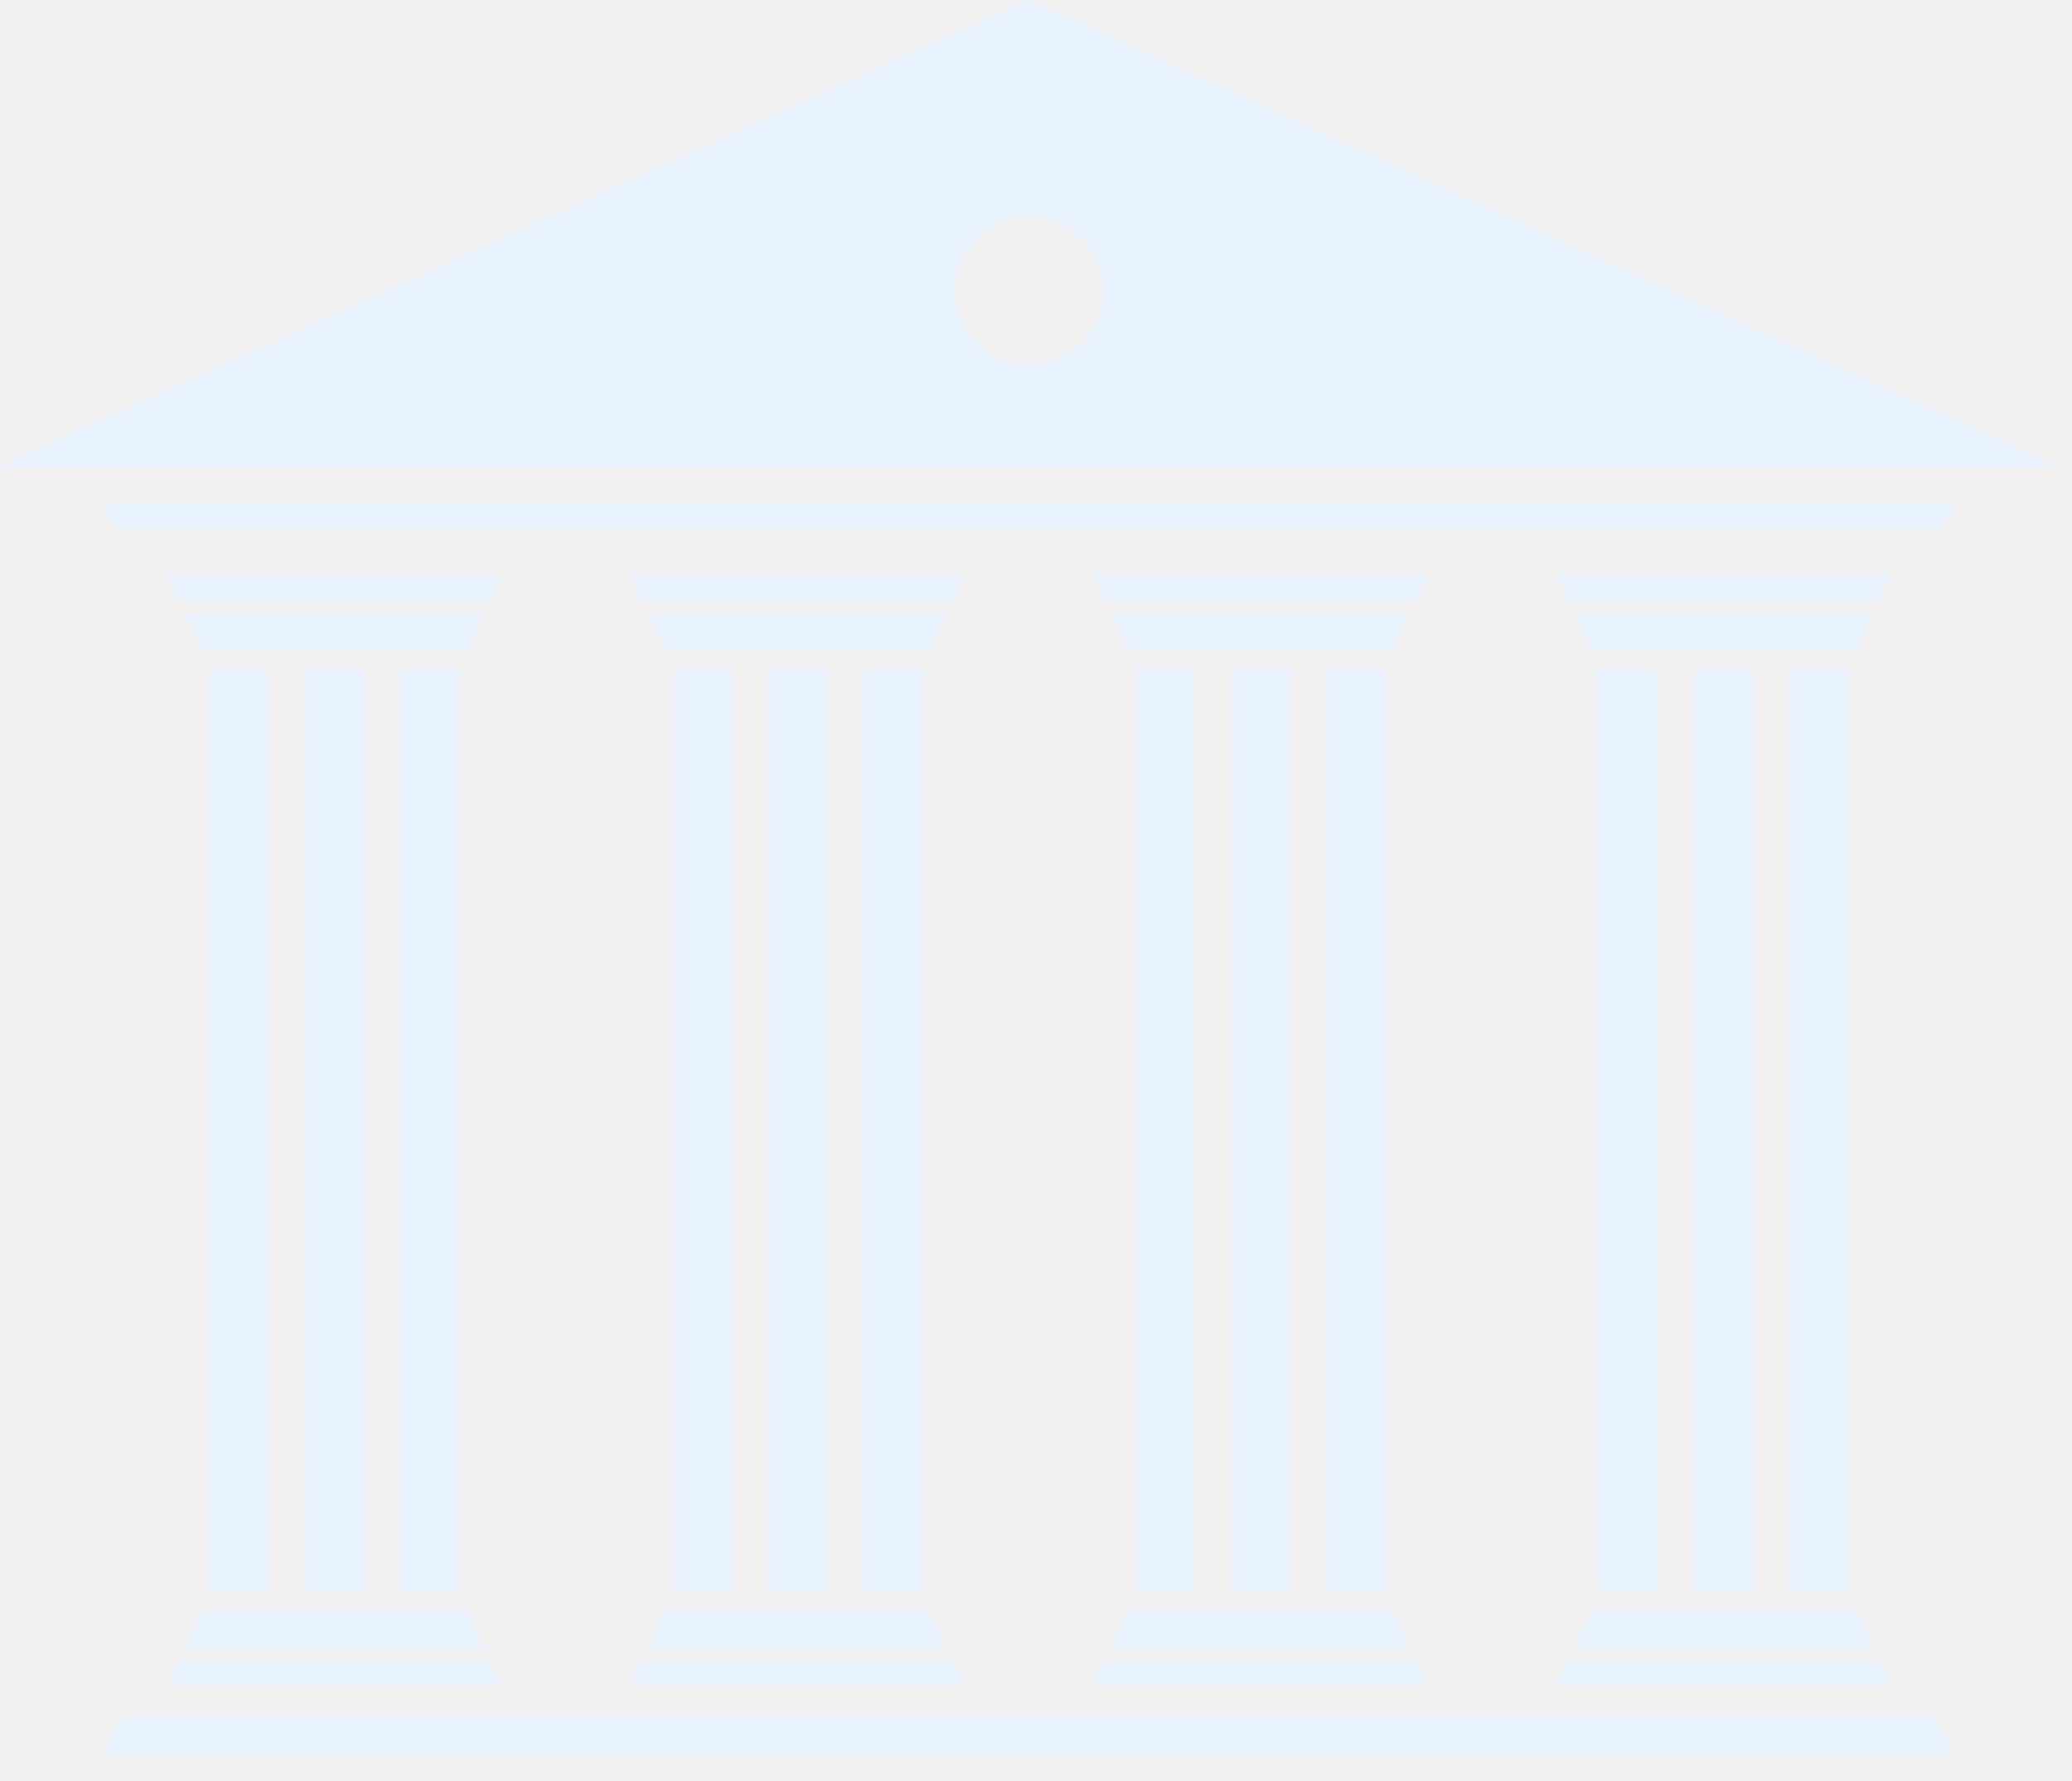
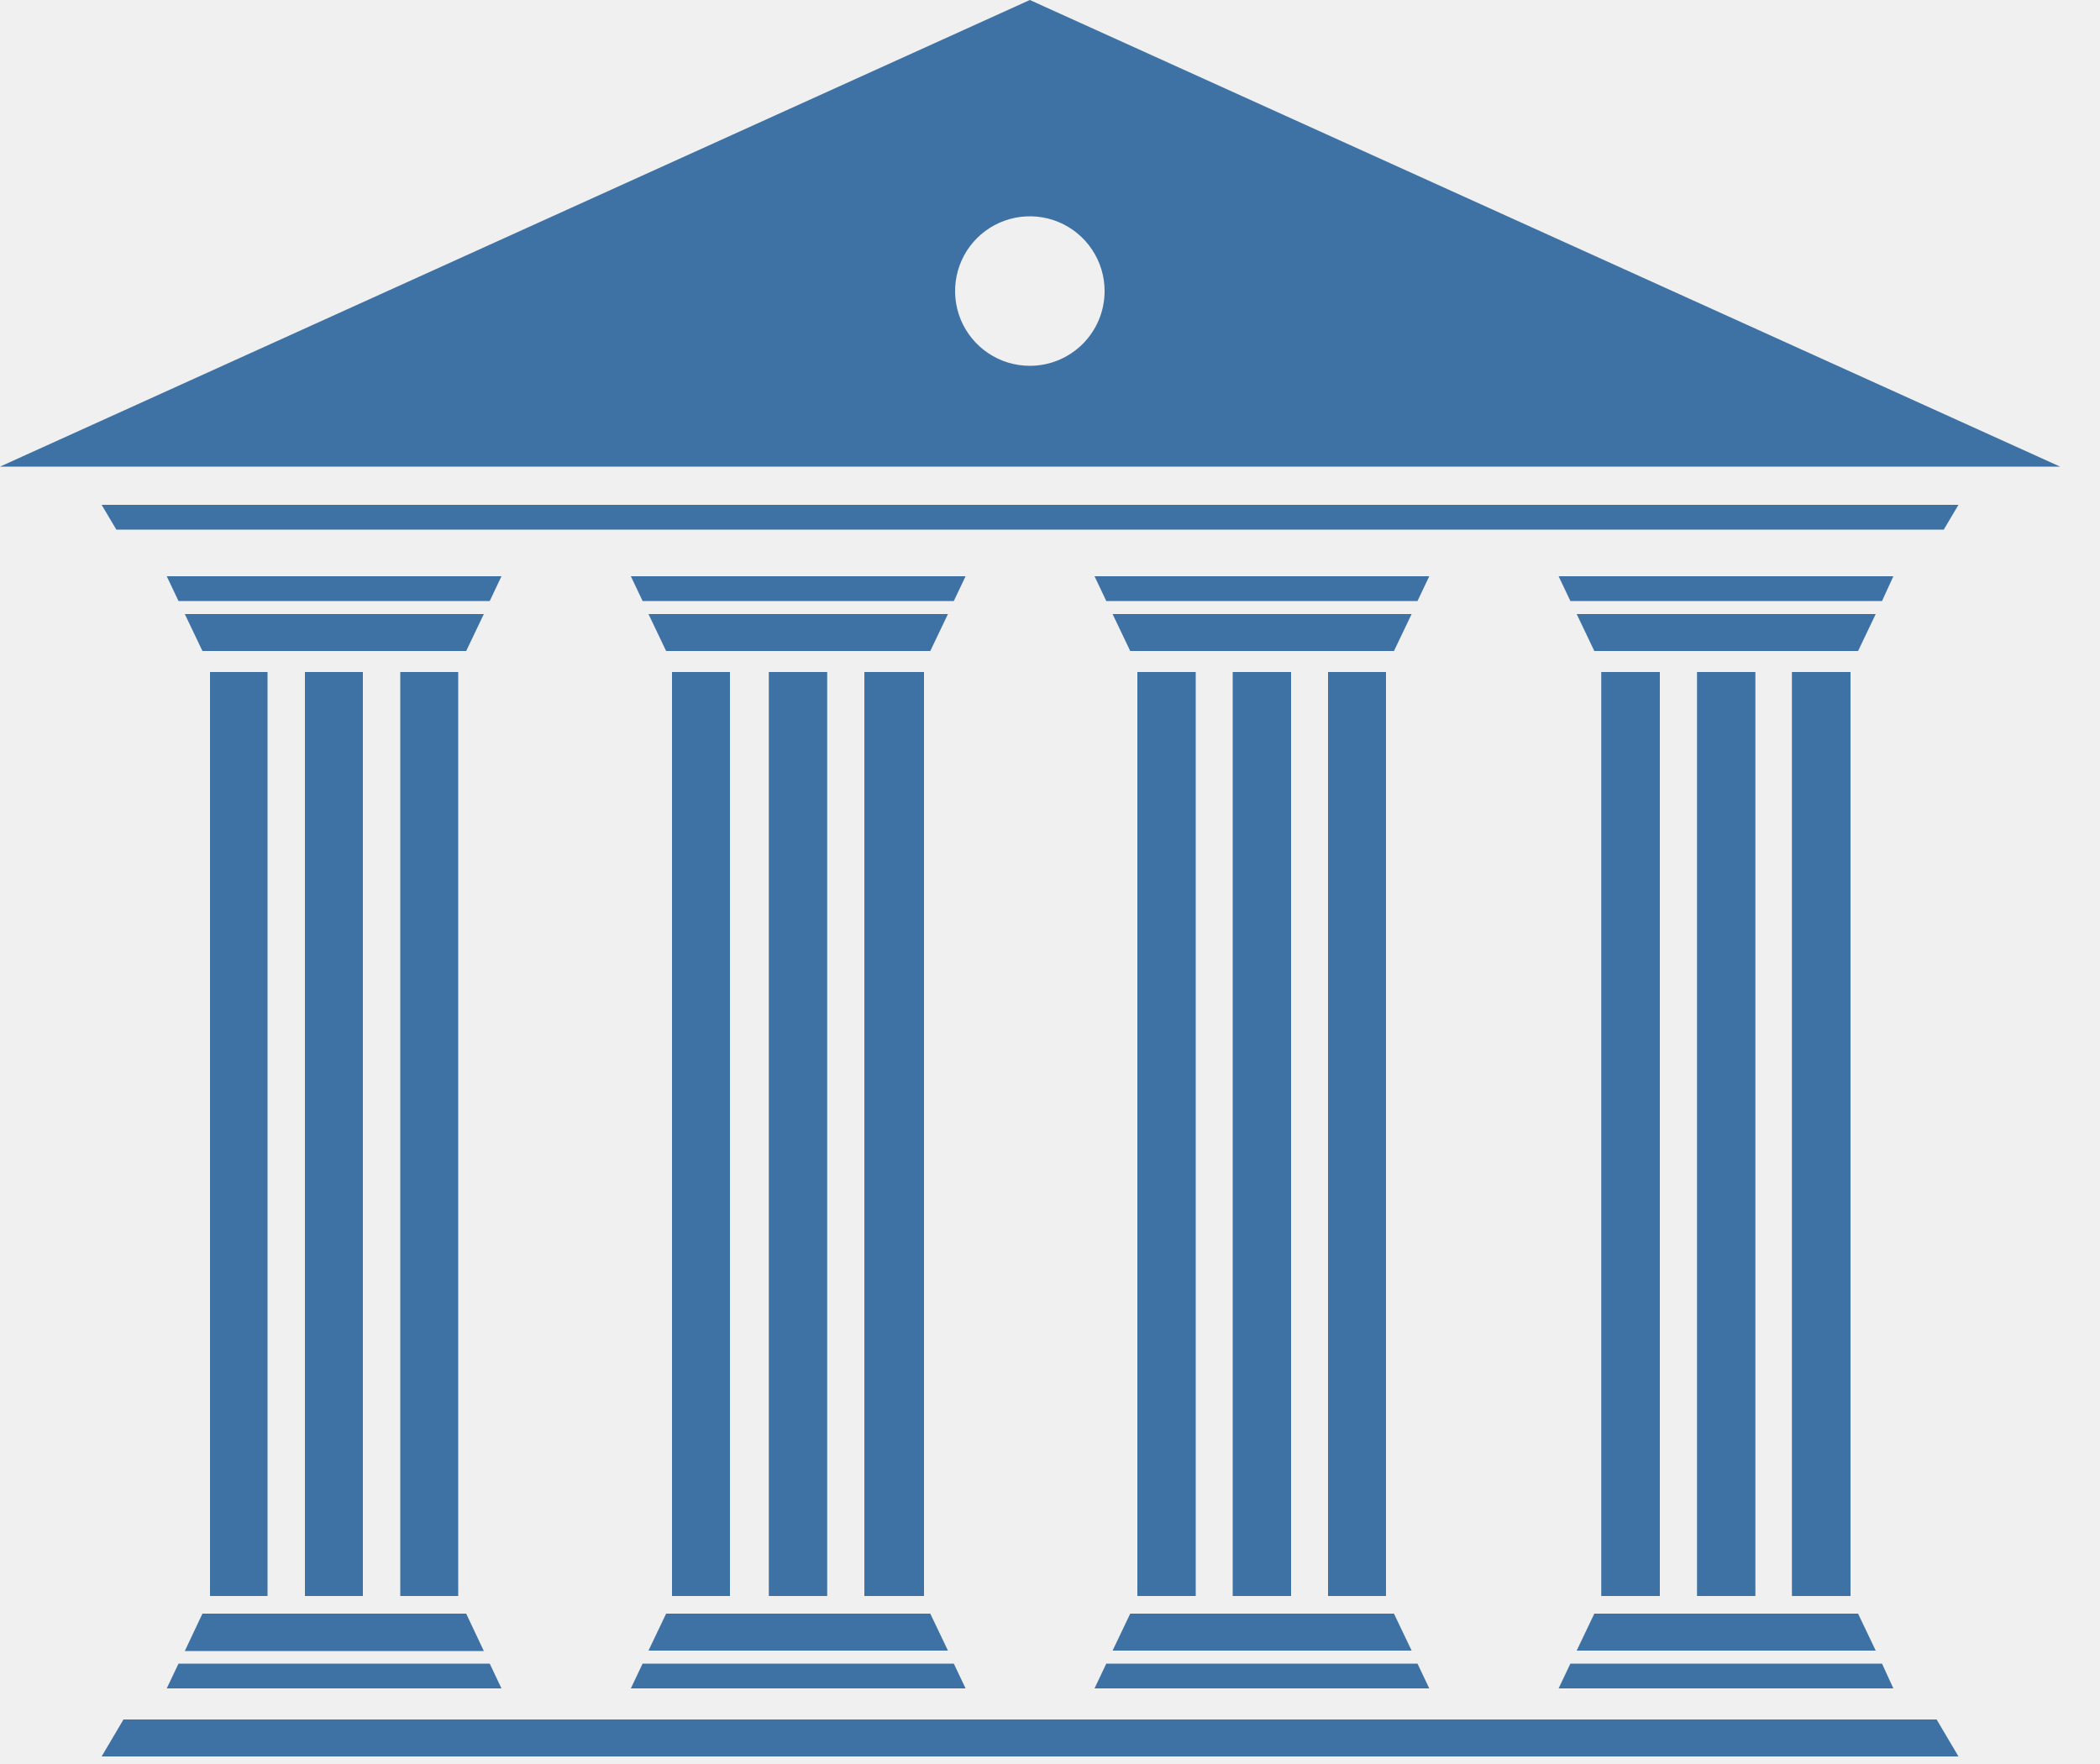
- <svg xmlns="http://www.w3.org/2000/svg" width="64" height="55" viewBox="0 0 64 55" fill="none">
-   <g clip-path="url(#clip0_658_1739)">
-     <path d="M60.377 15.571L59.932 16.325H3.588L3.143 15.571H60.377Z" fill="#E8F3FF" />
-     <path d="M60.377 54.163H3.143L3.81 53.022H59.71L60.377 54.163Z" fill="#E8F3FF" />
-     <path d="M15.471 17.774L15.105 18.535H5.511L5.145 17.774H15.471Z" fill="#E8F3FF" />
-     <path d="M14.919 18.937L14.38 20.078H6.236L5.698 18.937H14.919Z" fill="#E8F3FF" />
-     <path d="M6.458 20.695H8.245V49.14H6.458V20.695Z" fill="#E8F3FF" />
-     <path d="M9.407 20.695H11.201V49.14H9.407V20.695Z" fill="#E8F3FF" />
-     <path d="M12.35 20.695H14.136V49.14H12.35V20.695Z" fill="#E8F3FF" />
-     <path d="M20.81 20.695H22.596V49.14H20.81V20.695Z" fill="#E8F3FF" />
-     <path d="M23.716 20.695H25.503V49.14H23.716V20.695Z" fill="#E8F3FF" />
-     <path d="M26.651 20.695H28.445V49.14H26.651V20.695Z" fill="#E8F3FF" />
-     <path d="M35.083 20.695H36.869V49.14H35.083V20.695Z" fill="#E8F3FF" />
-     <path d="M38.032 20.695H39.819V49.14H38.032V20.695Z" fill="#E8F3FF" />
-     <path d="M40.959 20.695H42.746V49.14H40.959V20.695Z" fill="#E8F3FF" />
-     <path d="M49.384 20.695H51.171V49.14H49.384V20.695Z" fill="#E8F3FF" />
-     <path d="M52.326 20.695H54.112V49.14H52.326V20.695Z" fill="#E8F3FF" />
-     <path d="M55.253 20.695H57.047V49.14H55.253V20.695Z" fill="#E8F3FF" />
-     <path d="M31.76 0L0 14.395H63.52L31.76 0ZM31.76 11.28C31.304 11.28 30.859 11.145 30.48 10.892C30.102 10.639 29.806 10.279 29.632 9.858C29.458 9.438 29.412 8.974 29.501 8.528C29.59 8.081 29.809 7.67 30.131 7.348C30.453 7.026 30.864 6.807 31.311 6.718C31.757 6.629 32.221 6.674 32.642 6.849C33.062 7.023 33.422 7.318 33.675 7.697C33.928 8.076 34.063 8.521 34.063 8.977C34.063 9.588 33.821 10.174 33.389 10.606C32.957 11.038 32.371 11.28 31.76 11.28Z" fill="#E8F3FF" />
-     <path d="M15.471 52.06L15.105 51.3H5.511L5.145 52.06H15.471Z" fill="#E8F3FF" />
-     <path d="M14.919 50.898L14.38 49.757H6.236L5.698 50.898H14.919Z" fill="#E8F3FF" />
-     <path d="M29.772 17.774L29.414 18.535H19.812L19.454 17.774H29.772Z" fill="#E8F3FF" />
-     <path d="M29.227 18.93L28.681 20.078H20.544L20.006 18.93H29.227Z" fill="#E8F3FF" />
-     <path d="M20.81 20.695H22.596V49.14H20.81V20.695Z" fill="#E8F3FF" />
-     <path d="M23.716 20.695H25.503V49.14H23.716V20.695Z" fill="#E8F3FF" />
-     <path d="M26.651 20.695H28.445V49.14H26.651V20.695Z" fill="#E8F3FF" />
-     <path d="M29.772 52.06L29.414 51.3H19.812L19.454 52.06H29.772Z" fill="#E8F3FF" />
-     <path d="M29.227 50.898L28.681 49.757H20.544L20.006 50.898H29.227Z" fill="#E8F3FF" />
-     <path d="M44.074 17.774L43.715 18.535H34.114L33.755 17.774H44.074Z" fill="#E8F3FF" />
-     <path d="M43.521 18.93L42.983 20.078H34.846L34.3 18.93H43.521Z" fill="#E8F3FF" />
-     <path d="M35.075 20.695H36.862V49.14H35.075V20.695Z" fill="#E8F3FF" />
-     <path d="M38.032 20.695H39.819V49.14H38.032V20.695Z" fill="#E8F3FF" />
-     <path d="M40.952 20.695H42.739V49.14H40.952V20.695Z" fill="#E8F3FF" />
-     <path d="M44.074 52.06L43.715 51.3H34.114L33.755 52.06H44.074Z" fill="#E8F3FF" />
-     <path d="M43.521 50.898L42.983 49.757H34.846L34.3 50.898H43.521Z" fill="#E8F3FF" />
-     <path d="M58.382 17.774L58.023 18.535H48.422L48.063 17.774H58.382Z" fill="#E8F3FF" />
-     <path d="M57.837 18.93L57.291 20.078H49.154L48.616 18.93H57.837Z" fill="#E8F3FF" />
-     <path d="M49.384 20.695H51.171V49.14H49.384V20.695Z" fill="#E8F3FF" />
-     <path d="M52.326 20.695H54.112V49.14H52.326V20.695Z" fill="#E8F3FF" />
-     <path d="M55.253 20.695H57.047V49.14H55.253V20.695Z" fill="#E8F3FF" />
-     <path d="M58.382 52.06L58.023 51.3H48.422L48.063 52.06H58.382Z" fill="#E8F3FF" />
-     <path d="M57.837 50.898L57.291 49.757H49.154L48.616 50.898H57.837Z" fill="#E8F3FF" />
-   </g>
-   <defs>
-     <clipPath id="clip0_658_1739">
-       <rect width="63.52" height="54.163" fill="white" />
-     </clipPath>
-   </defs>
+ <svg xmlns="http://www.w3.org/2000/svg" width="50" height="42" viewBox="0 0 50 42" fill="none">
+   <path d="M46.63 12.02L46.28 12.61H2.77L2.42 12.02H46.63Z" fill="#3F72A4" />
+   <path d="M46.63 41.82H2.42L2.94 40.94H46.11L46.63 41.82Z" fill="#3F72A4" />
+   <path d="M11.94 13.72L11.66 14.31H4.25L3.97 13.72H11.94Z" fill="#3F72A4" />
+   <path d="M11.52 14.62L11.1 15.5H4.82L4.4 14.62H11.52Z" fill="#3F72A4" />
+   <path d="M5 16H6.37V38H5V16Z" fill="#3F72A4" />
+   <path d="M7.26 16H8.64V38H7.26V16Z" fill="#3F72A4" />
+   <path d="M9.53 16H10.91V38H9.53V16Z" fill="#3F72A4" />
+   <path d="M16 16H17.38V38H16V16Z" fill="#3F72A4" />
+   <path d="M18.31 16H19.69V38H18.31V16Z" fill="#3F72A4" />
+   <path d="M20.58 16H22V38H20.58V16Z" fill="#3F72A4" />
+   <path d="M27.09 16H28.47V38H27.09V16Z" fill="#3F72A4" />
+   <path d="M29.36 16H30.74V38H29.36V16Z" fill="#3F72A4" />
+   <path d="M31.63 16H33V38H31.63V16Z" fill="#3F72A4" />
+   <path d="M38.13 16H39.52V38H38.13V16Z" fill="#3F72A4" />
+   <path d="M40.41 16H41.79V38H40.41V16Z" fill="#3F72A4" />
+   <path d="M42.67 16H44.05V38H42.67V16Z" fill="#3F72A4" />
+   <path d="M24.52 0L0 11.11H49.05L24.52 0ZM24.52 8.71C24.168 8.71 23.824 8.606 23.531 8.41C23.238 8.214 23.01 7.936 22.875 7.611C22.741 7.286 22.706 6.928 22.774 6.583C22.843 6.237 23.012 5.92 23.261 5.671C23.51 5.422 23.828 5.253 24.173 5.184C24.518 5.116 24.876 5.151 25.201 5.285C25.526 5.42 25.804 5.648 26 5.941C26.196 6.234 26.3 6.578 26.3 6.93C26.3 7.164 26.254 7.395 26.165 7.611C26.075 7.827 25.944 8.023 25.779 8.189C25.613 8.354 25.417 8.485 25.201 8.575C24.985 8.664 24.754 8.71 24.52 8.71Z" fill="#3F72A4" />
+   <path d="M11.94 40.2L11.66 39.61H4.25L3.97 40.2H11.94Z" fill="#3F72A4" />
+   <path d="M11.52 39.31L11.1 38.42H4.82L4.4 39.31H11.52Z" fill="#3F72A4" />
+   <path d="M22.99 13.72L22.71 14.31H15.3L15.02 13.72H22.99Z" fill="#3F72A4" />
+   <path d="M22.57 14.62L22.15 15.5H15.86L15.44 14.62H22.57Z" fill="#3F72A4" />
+   <path d="M16 16H17.38V38H16V16Z" fill="#3F72A4" />
+   <path d="M18.31 16H19.69V38H18.31V16Z" fill="#3F72A4" />
+   <path d="M20.58 16H22V38H20.58V16Z" fill="#3F72A4" />
+   <path d="M22.99 40.2L22.71 39.61H15.3L15.02 40.2H22.99Z" fill="#3F72A4" />
+   <path d="M22.57 39.3L22.15 38.42H15.86L15.44 39.3H22.57Z" fill="#3F72A4" />
+   <path d="M34.03 13.72L33.75 14.31H26.34L26.06 13.72H34.03Z" fill="#3F72A4" />
+   <path d="M33.61 14.62L33.19 15.5H26.91L26.49 14.62H33.61Z" fill="#3F72A4" />
+   <path d="M27.08 16H28.46V38H27.08V16Z" fill="#3F72A4" />
+   <path d="M29.35 16H30.74V38H29.35V16Z" fill="#3F72A4" />
+   <path d="M31.62 16H33V38H31.62V16Z" fill="#3F72A4" />
+   <path d="M34.03 40.2L33.75 39.61H26.34L26.06 40.2H34.03Z" fill="#3F72A4" />
+   <path d="M33.61 39.3L33.19 38.42H26.91L26.49 39.3H33.61Z" fill="#3F72A4" />
+   <path d="M45.08 13.72L44.81 14.31H37.39L37.11 13.72H45.08Z" fill="#3F72A4" />
+   <path d="M44.66 14.62L44.24 15.5H37.96L37.54 14.62H44.66Z" fill="#3F72A4" />
+   <path d="M38.13 16H39.52V38H38.13V16Z" fill="#3F72A4" />
+   <path d="M40.41 16H41.79V38H40.41V16Z" fill="#3F72A4" />
+   <path d="M42.67 16H44.06V38H42.67V16Z" fill="#3F72A4" />
+   <path d="M45.08 40.2L44.81 39.61H37.39L37.11 40.2H45.08Z" fill="#3F72A4" />
+   <path d="M44.66 39.3L44.24 38.42H37.96L37.54 39.3H44.66Z" fill="#3F72A4" />
</svg>
